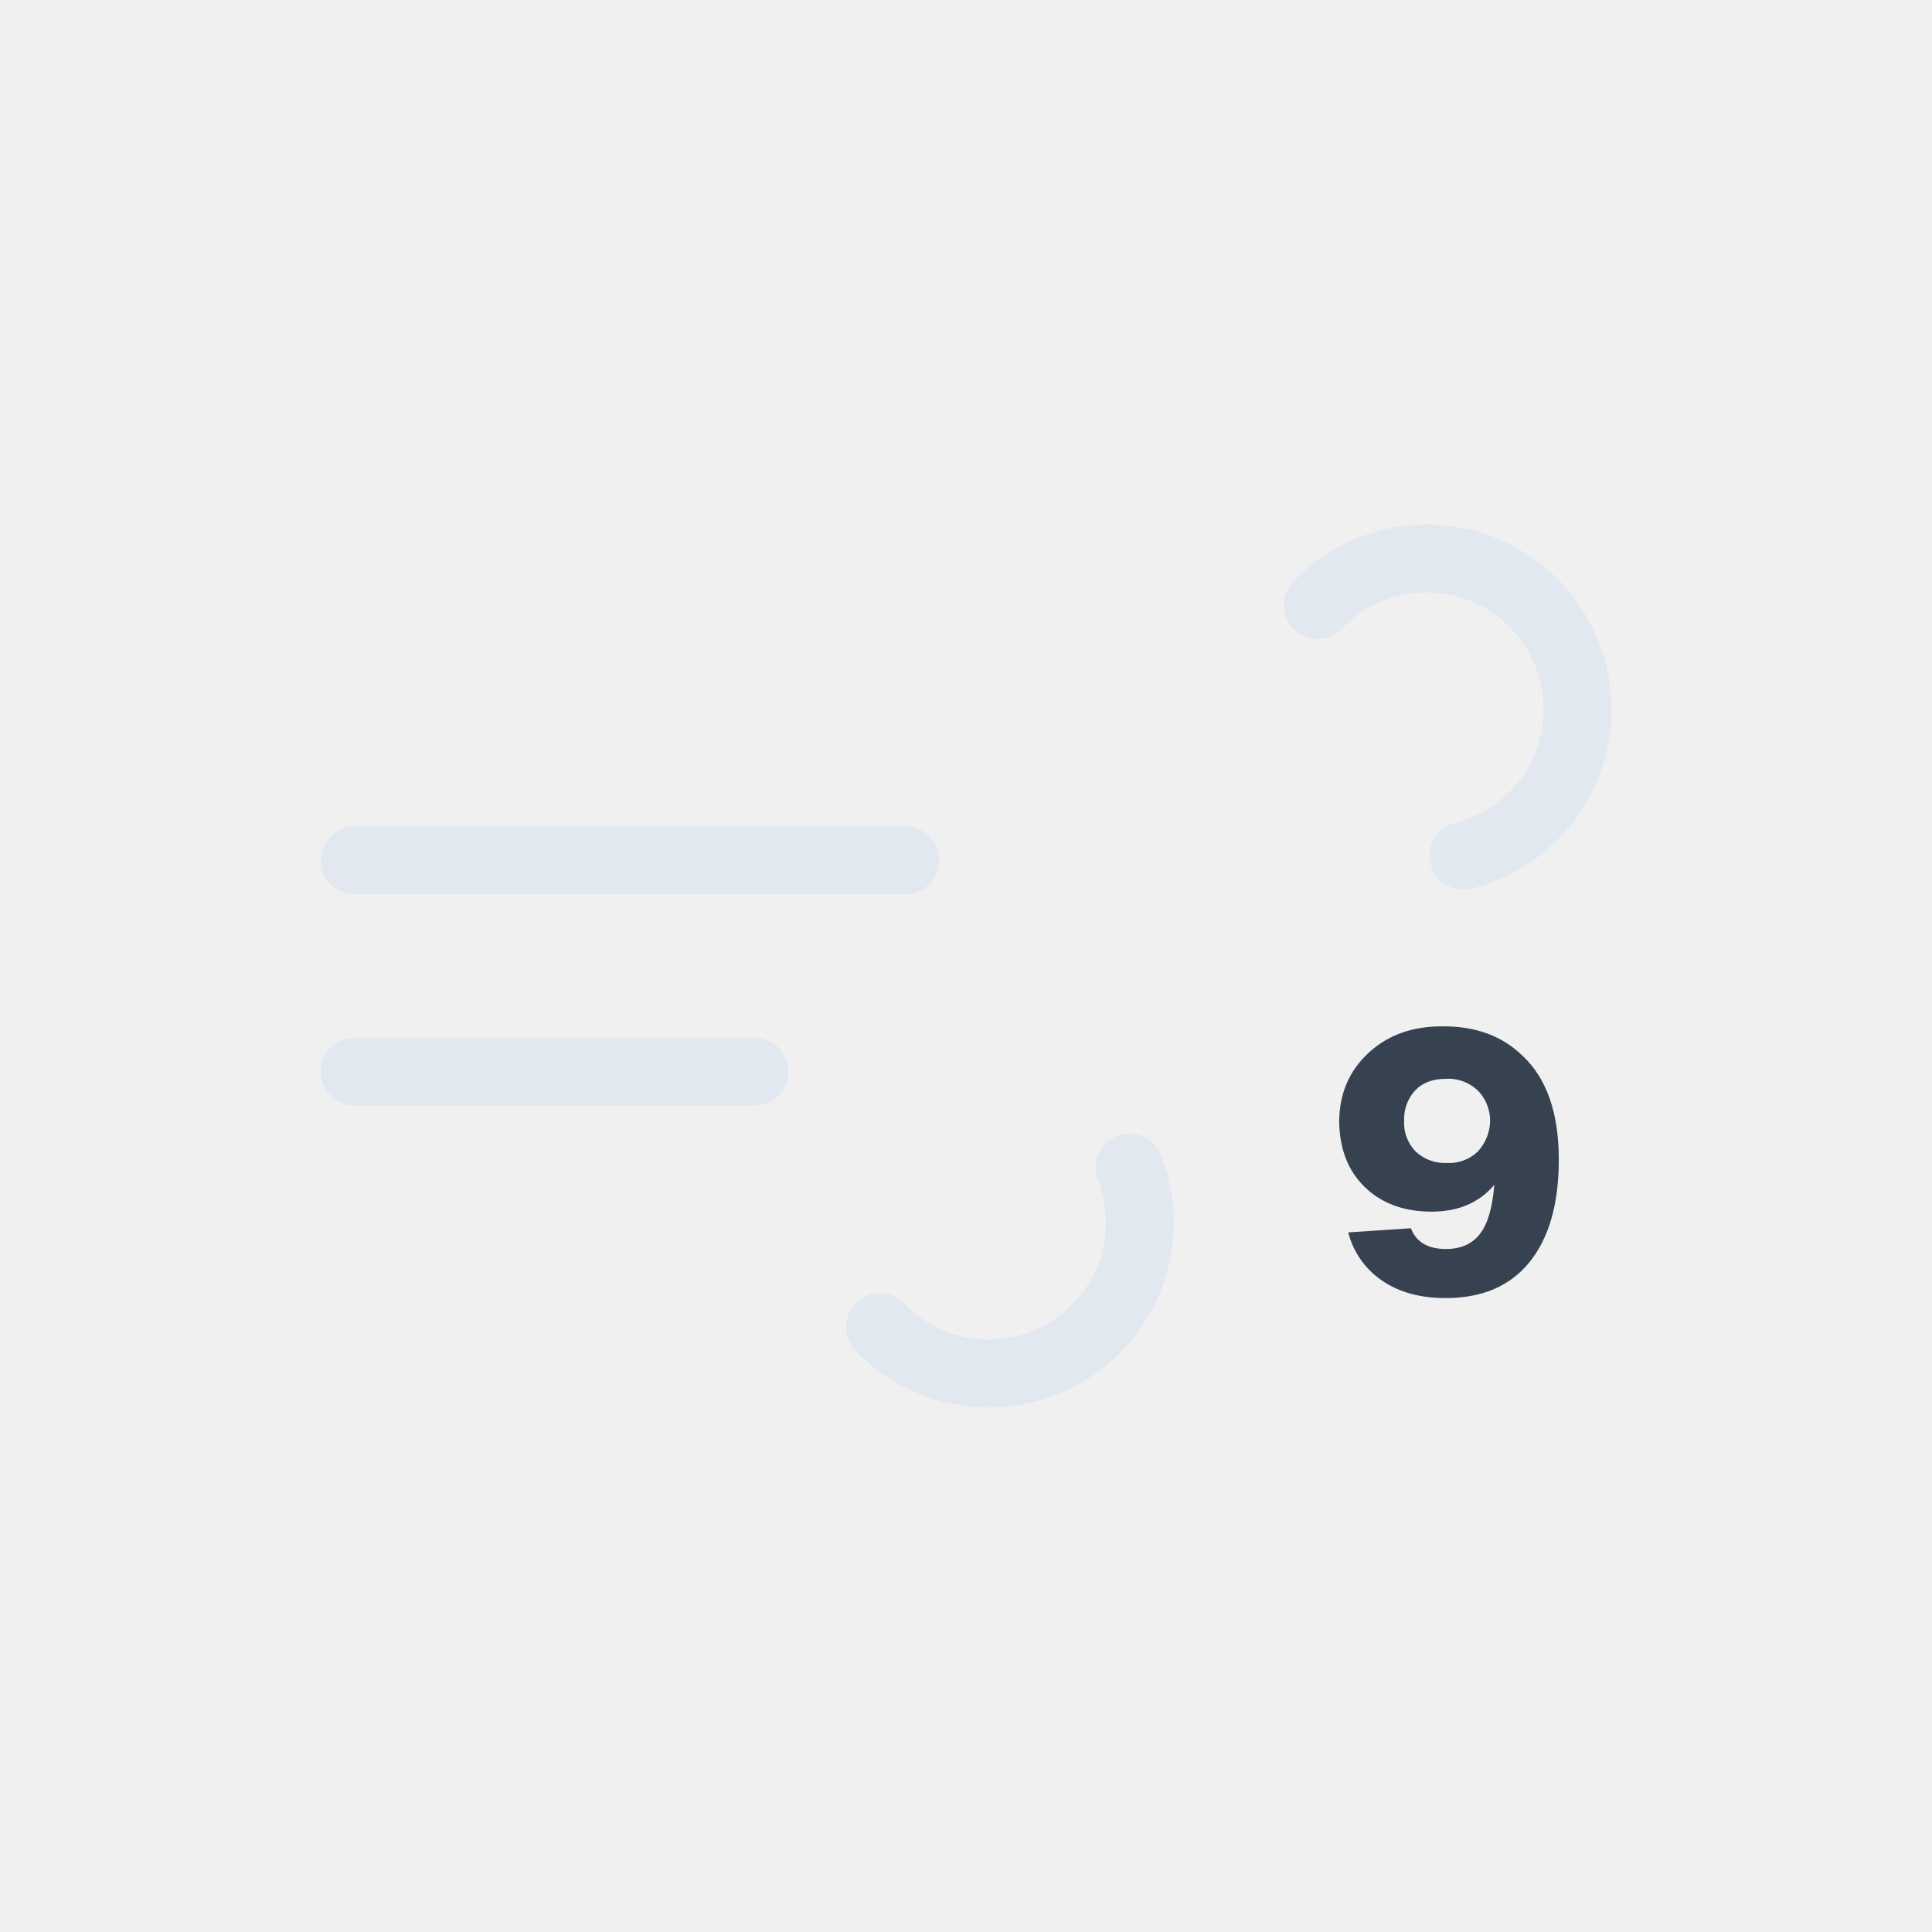
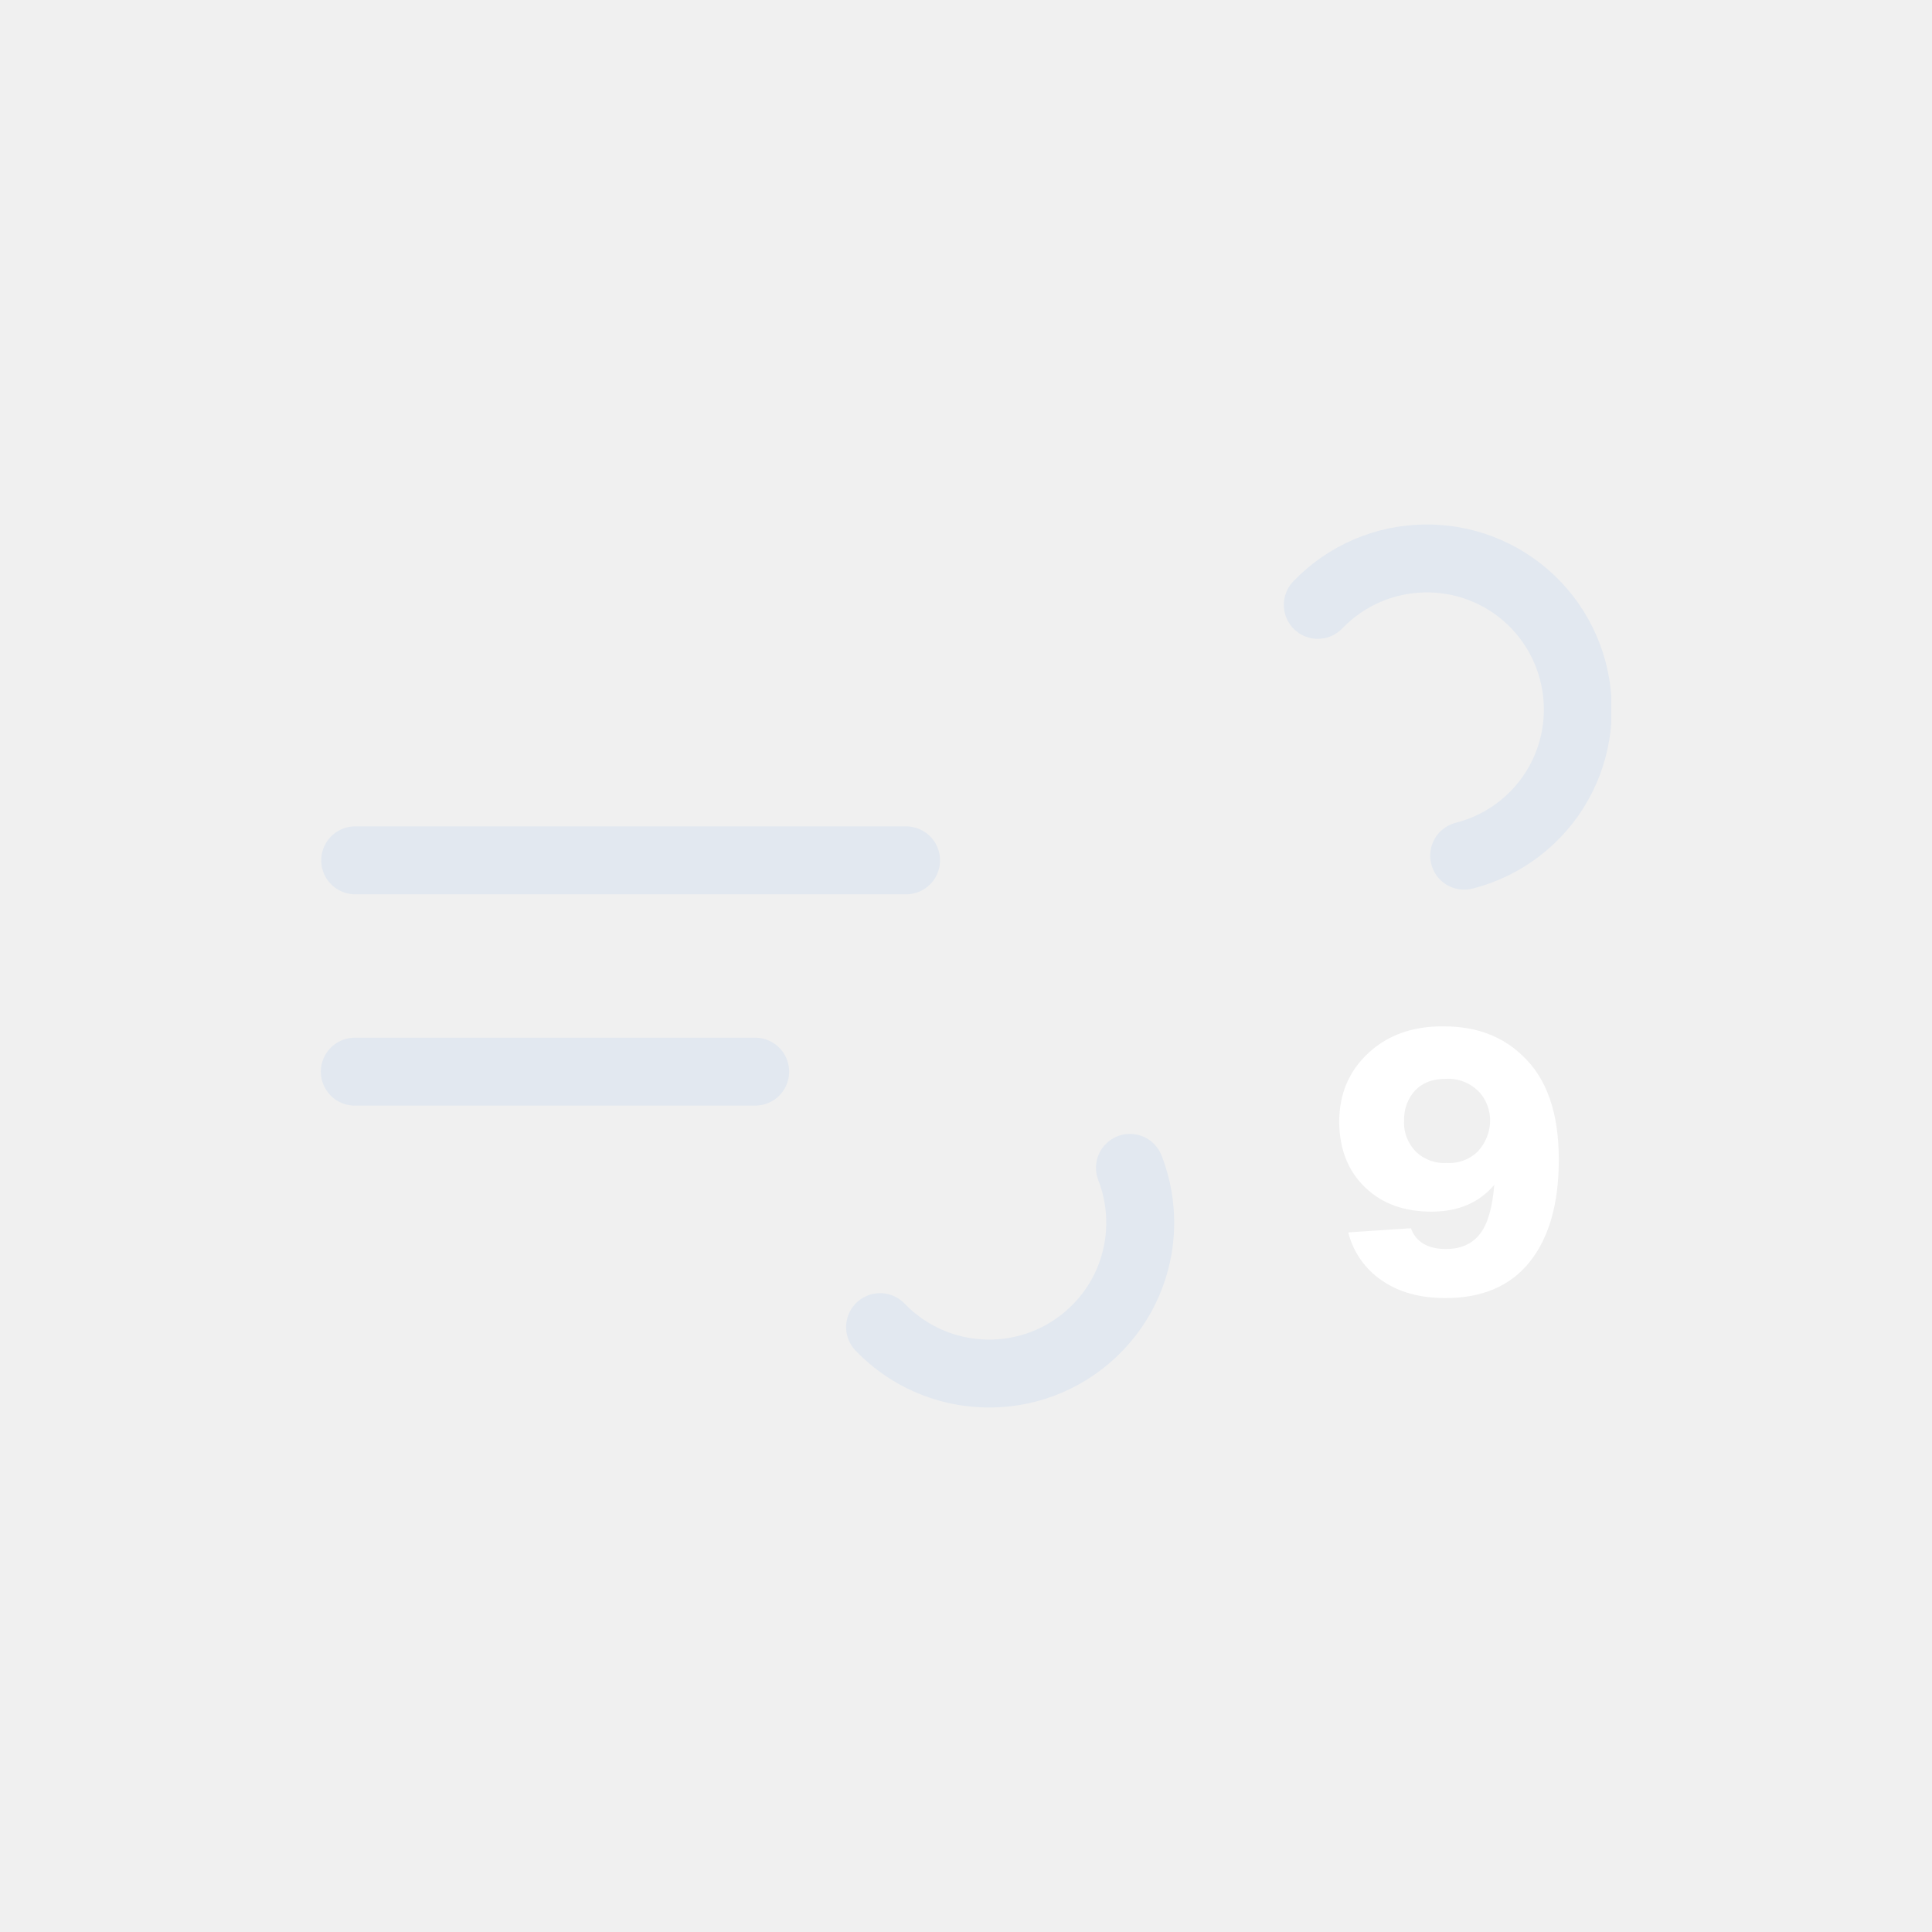
- <svg xmlns="http://www.w3.org/2000/svg" xmlns:xlink="http://www.w3.org/1999/xlink" viewBox="0 0 512 512">
-   <defs>
-     <symbol id="a" viewBox="0 0 342 234">
-       <path fill="none" stroke="#e2e8f0" stroke-dasharray="148" stroke-linecap="round" stroke-miterlimit="10" stroke-width="18" d="M264.2 21.3A40 40 0 11293 89H9">
-         <animate attributeName="stroke-dashoffset" dur="6s" repeatCount="indefinite" values="0; 3848" />
-       </path>
-       <path fill="none" stroke="#e2e8f0" stroke-dasharray="110" stroke-linecap="round" stroke-miterlimit="10" stroke-width="18" d="M148.2 212.7A40 40 0 10177 145H9">
-         <animate attributeName="stroke-dashoffset" dur="6s" repeatCount="indefinite" values="0; 2200" />
-       </path>
-     </symbol>
-   </defs>
-   <use xlink:href="#a" width="342" height="234" transform="translate(85 139)" />
-   <path fill="#374251" d="M403.4 279.7q9.7 9 9.7 27.6 0 17.5-7.7 27.1t-22.3 9.6q-10.1 0-16.8-4.6a21.9 21.9 0 01-9-12.8l16.6-1.1q2.1 5.5 9.3 5.5 5.9 0 9-4t3.8-13q-6 7.1-16.6 7.1-10.9 0-17.6-6.4t-6.9-17.3q0-11.2 7.8-18.4t20-7q12.7 0 20.7 7.7Zm-20 28.5a11 11 0 008.2-3 12.2 12.2 0 003.3-8.3 11.6 11.6 0 00-2.7-7.3 11.2 11.2 0 00-9-3.7c-3.5 0-6.2 1-8.2 3.1a11.3 11.3 0 00-2.9 8 10.9 10.9 0 003.1 8.2 11.3 11.3 0 008.3 3Z" />
+ <svg xmlns="http://www.w3.org/2000/svg" xmlns:xlink="http://www.w3.org/1999/xlink" version="1.1" id="Layer_1" x="0px" y="0px" viewBox="0 0 512 512" style="enable-background:new 0 0 512 512;" xml:space="preserve">
+   <style type="text/css">
+ 	.st0{fill:none;stroke:#E2E8F0;stroke-width:18;stroke-linecap:round;stroke-miterlimit:10;stroke-dasharray:148;}
+ 	.st1{fill:none;stroke:#E2E8F0;stroke-width:18;stroke-linecap:round;stroke-miterlimit:10;stroke-dasharray:110;}
+ 	.st2{fill:#FFFFFF;}
+ </style>
+   <symbol id="a" viewBox="-171 -117 342.1 234">
+     <path class="st0" d="M93.2-95.7c15.3-15.9,40.6-16.5,56.6-1.2c15.9,15.3,16.5,40.6,1.2,56.6c-7.6,7.9-18,12.3-28.9,12.3h-284 ">
+       <animate accumulate="none" additive="replace" attributeName="stroke-dashoffset" calcMode="linear" dur="6s" fill="remove" repeatCount="indefinite" restart="always" values="0; 3848">
+ 			</animate>
+     </path>
+     <path class="st1" d="M-22.8,95.7c15.3,15.9,40.6,16.5,56.6,1.2s16.5-40.6,1.2-56.6C27.3,32.4,16.9,28,6,28h-168 ">
+       <animate accumulate="none" additive="replace" attributeName="stroke-dashoffset" calcMode="linear" dur="6s" fill="remove" repeatCount="indefinite" restart="always" values="0; 2200">
+ 			</animate>
+     </path>
+   </symbol>
+   <g>
+     <defs>
+       <rect id="SVGID_1_" x="85" y="139" width="342" height="234" />
+     </defs>
+     <clipPath id="SVGID_00000067945709725277151890000014623466804424334998_">
+       <use xlink:href="#SVGID_1_" style="overflow:visible;" />
+     </clipPath>
+     <g style="clip-path:url(#SVGID_00000067945709725277151890000014623466804424334998_);">
+       <use xlink:href="#a" width="342.1" height="234" x="-171" y="-117" transform="matrix(1 0 0 1 256.0284 256)" style="overflow:visible;" />
+     </g>
+   </g>
+   <path class="st2" d="M403.4,279.7c6.5,6,9.7,15.2,9.7,27.6c0,11.7-2.6,20.7-7.7,27.1c-5.1,6.4-12.6,9.6-22.3,9.6  c-6.7,0-12.3-1.5-16.8-4.6c-4.5-3-7.7-7.6-9-12.8l16.6-1.1c1.4,3.7,4.5,5.5,9.3,5.5c3.9,0,6.9-1.3,9-4c2.1-2.7,3.3-7,3.8-13  c-4,4.7-9.5,7.1-16.6,7.1c-7.3,0-13.1-2.1-17.6-6.4c-4.5-4.3-6.8-10-6.9-17.3c0-7.5,2.6-13.6,7.8-18.4c5.2-4.8,11.9-7.1,20-7  C391.2,272,398.1,274.6,403.4,279.7L403.4,279.7z M383.4,308.2c3,0.2,6-0.9,8.2-3c2.1-2.3,3.3-5.2,3.3-8.3c0-2.7-1-5.3-2.7-7.3  c-2.3-2.5-5.6-3.9-9-3.7c-3.5,0-6.2,1-8.2,3.1c-2,2.2-3,5.1-2.9,8c-0.2,3,1,6,3.1,8.2C377.4,307.3,380.4,308.4,383.4,308.2  L383.4,308.2z" />
</svg>
